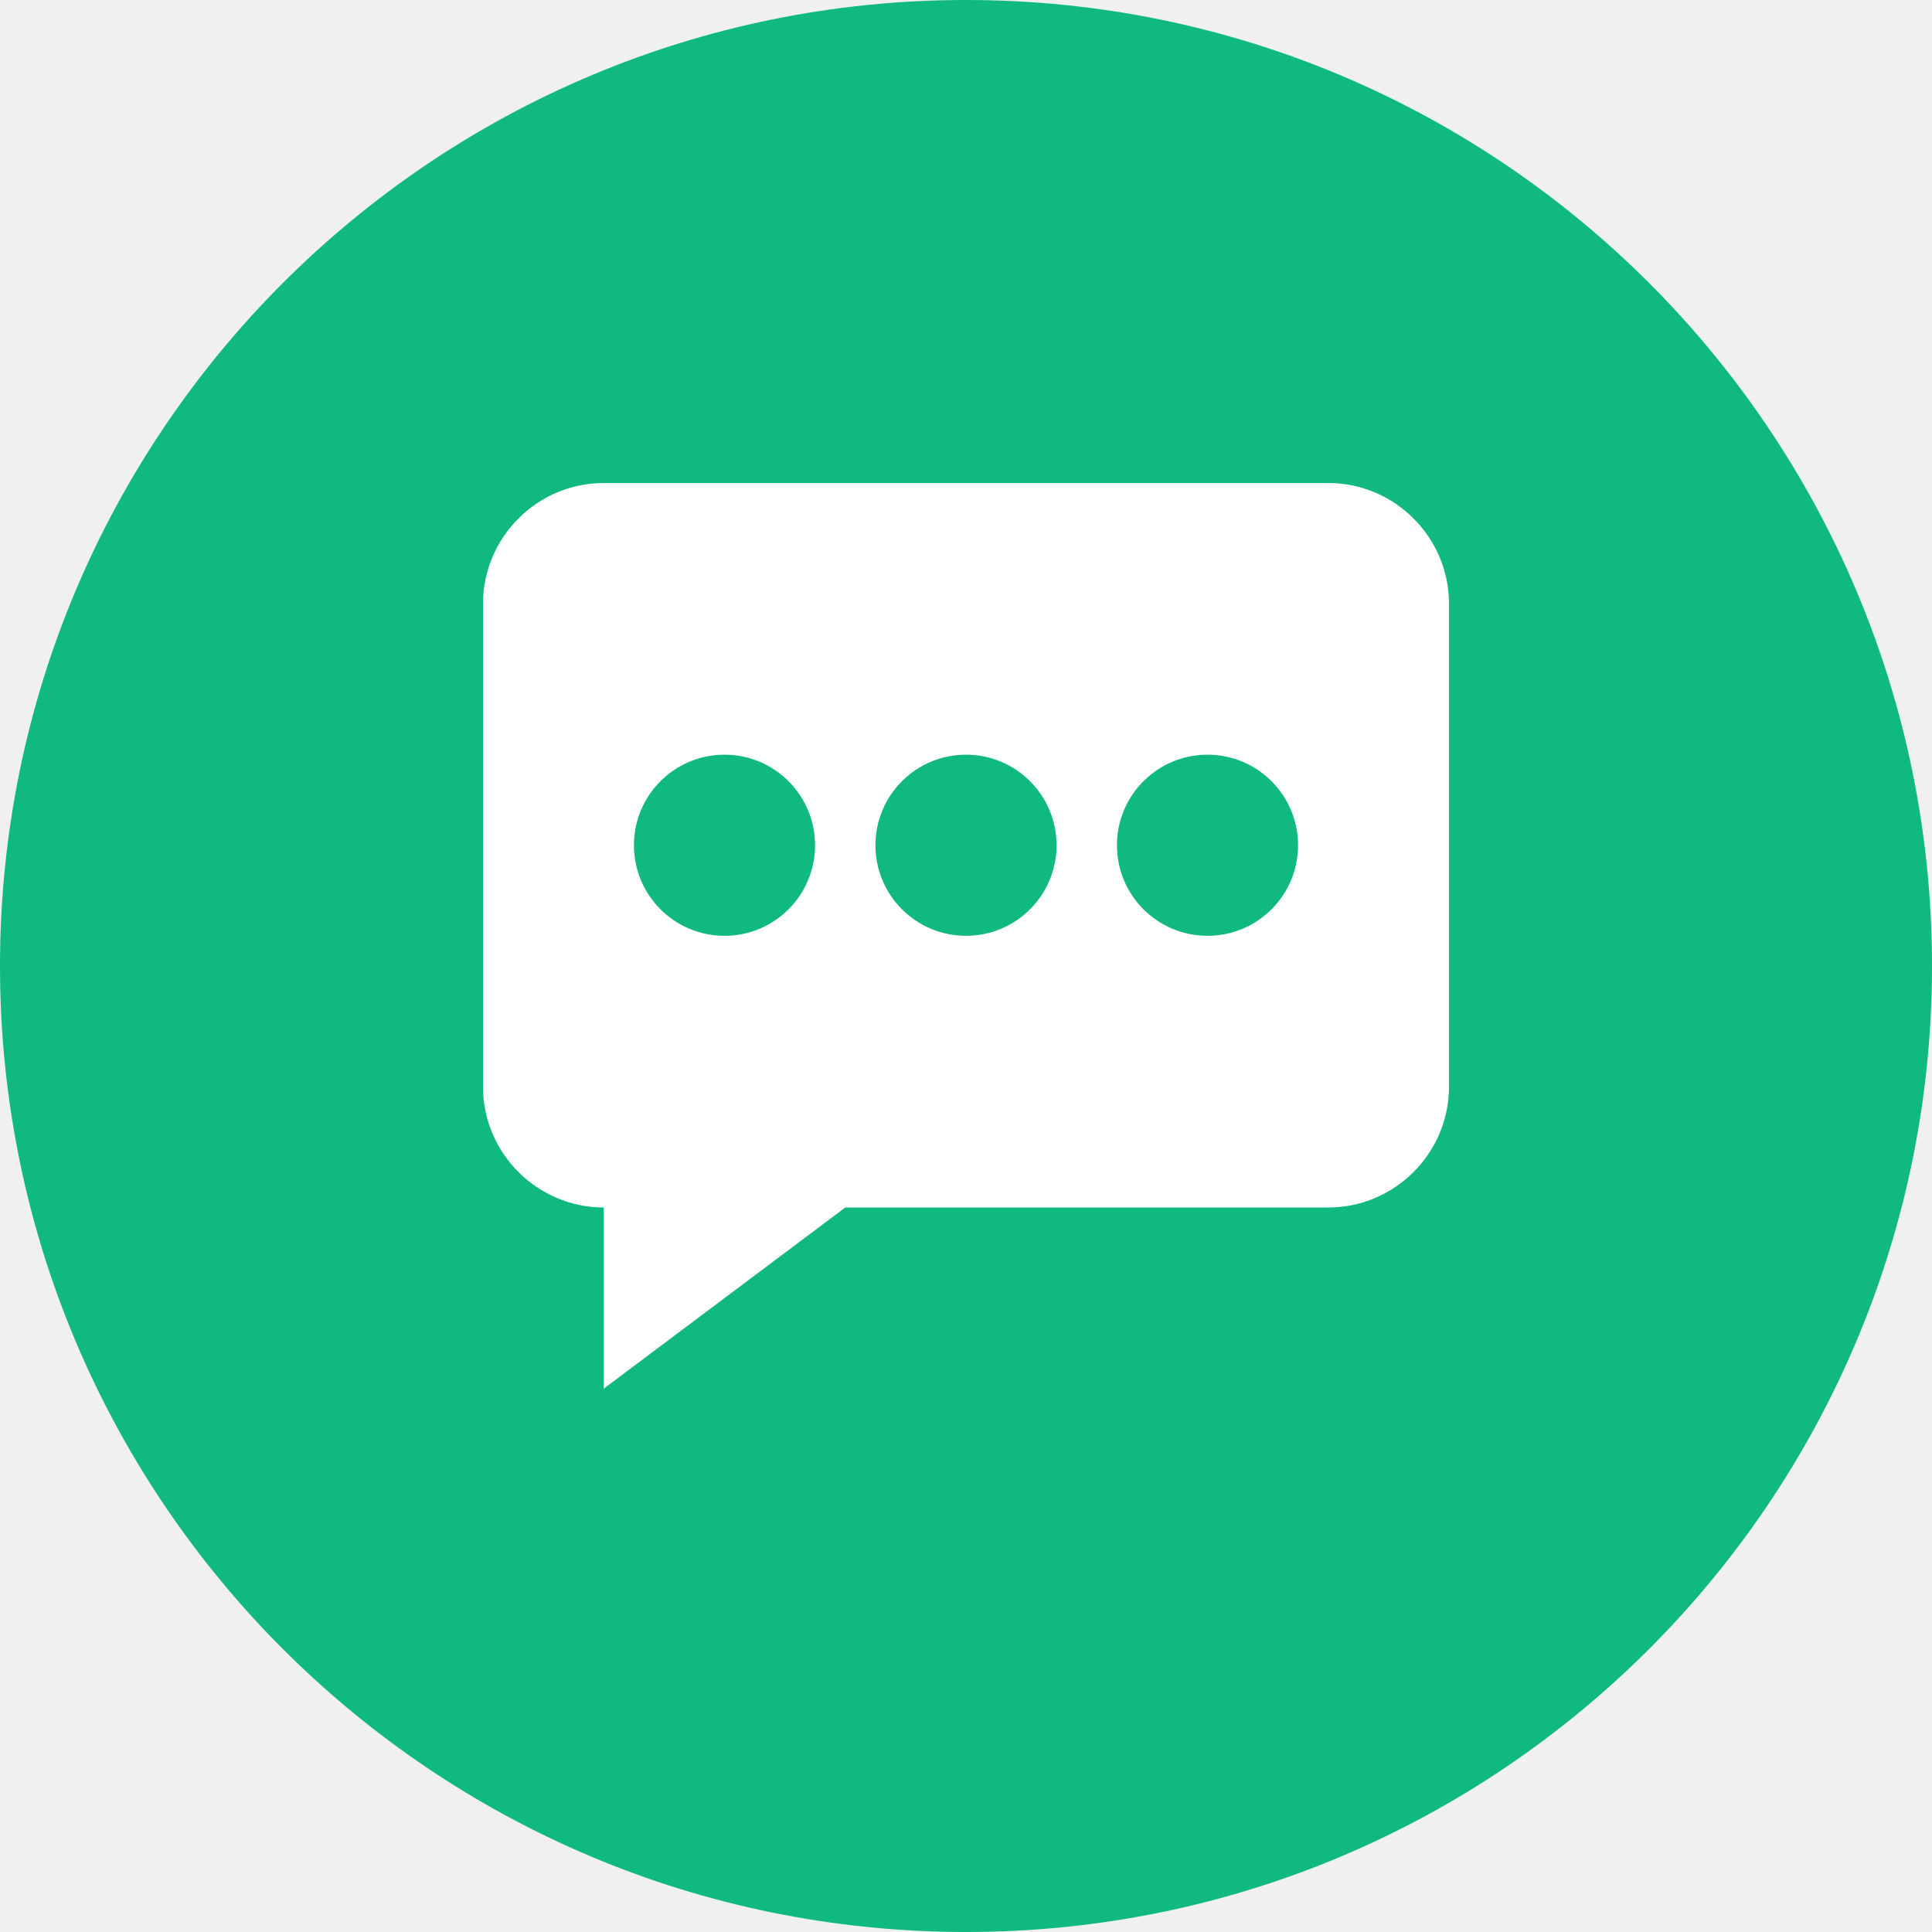
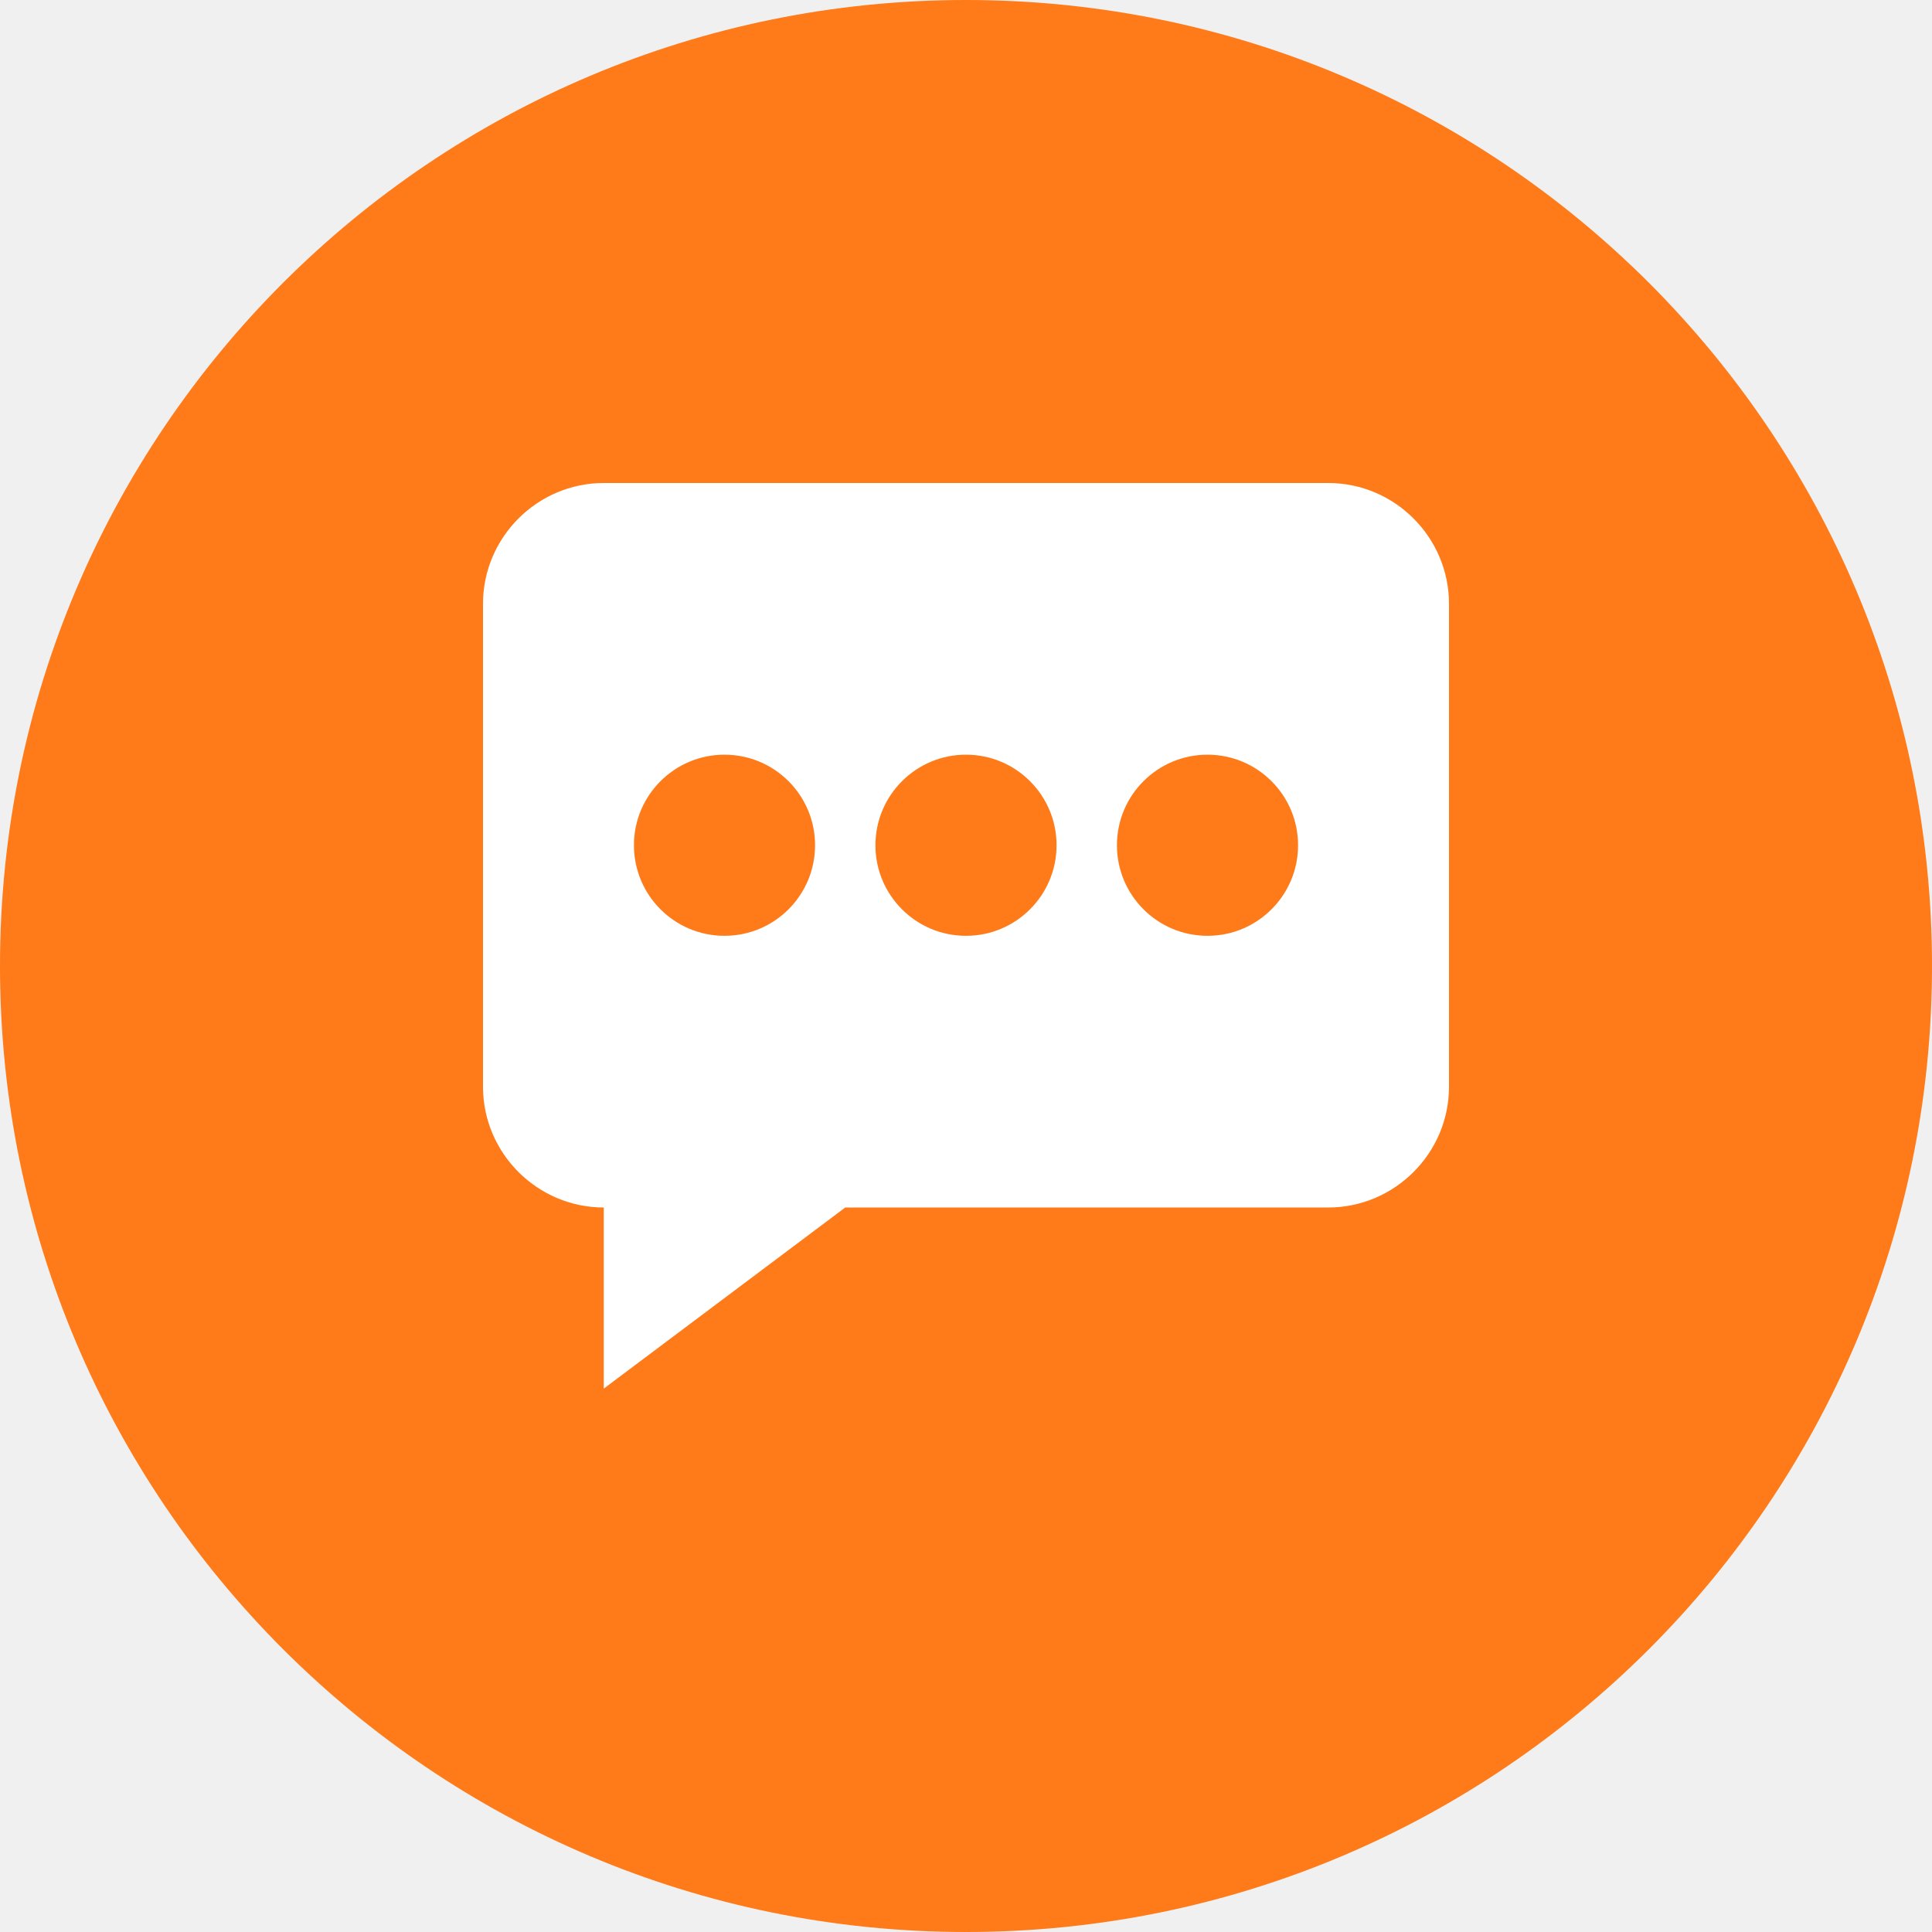
<svg xmlns="http://www.w3.org/2000/svg" viewBox="0 0 32 32" width="32" height="32">
-   <circle cx="16" cy="16" r="16" fill="#10B981" />
+   <circle cx="16" cy="16" r="16" fill="#FF7A18" />
  <path d="M8 10c0-1.1.9-2 2-2h12c1.1 0 2 .9 2 2v8c0 1.1-.9 2-2 2h-8l-4 3v-3c-1.1 0-2-.9-2-2V10z" fill="white" />
-   <circle cx="12" cy="14" r="1.5" fill="#10B981" />
-   <circle cx="16" cy="14" r="1.5" fill="#10B981" />
-   <circle cx="20" cy="14" r="1.5" fill="#10B981" />
+   <circle cx="12" cy="14" r="1.5" fill="#FF7A18" />
+   <circle cx="16" cy="14" r="1.5" fill="#FF7A18" />
+   <circle cx="20" cy="14" r="1.5" fill="#FF7A18" />
</svg>
